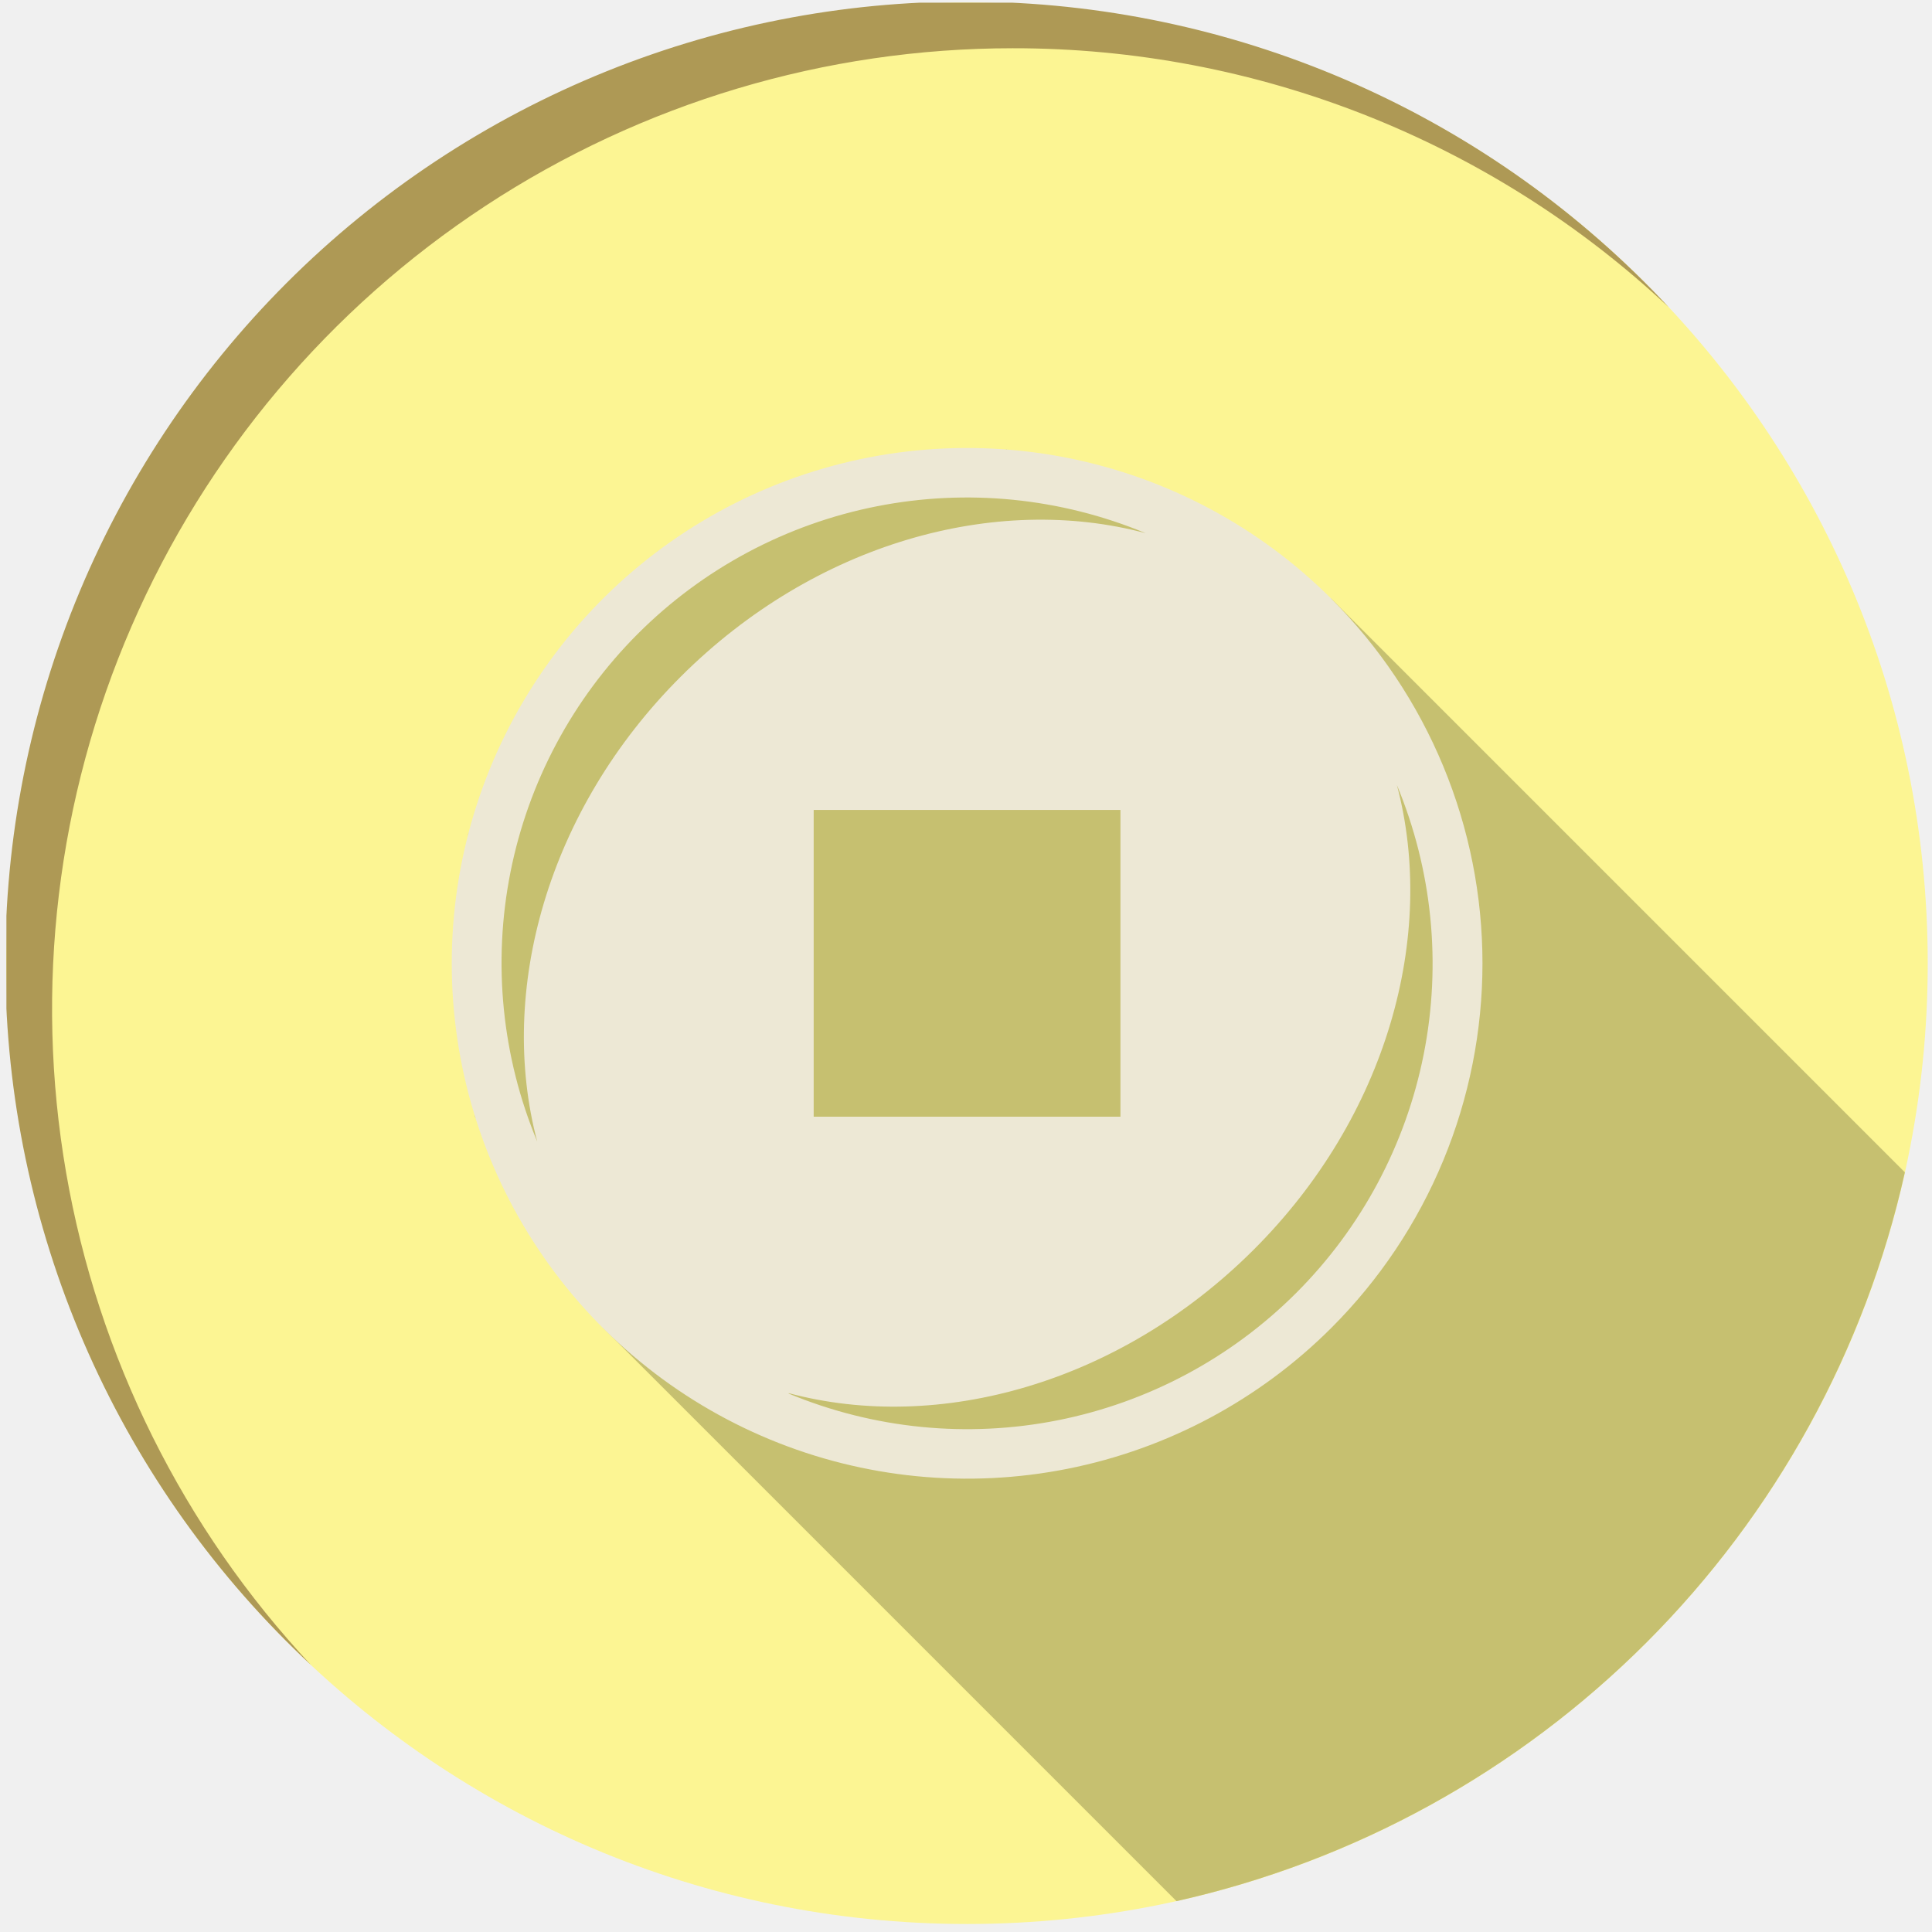
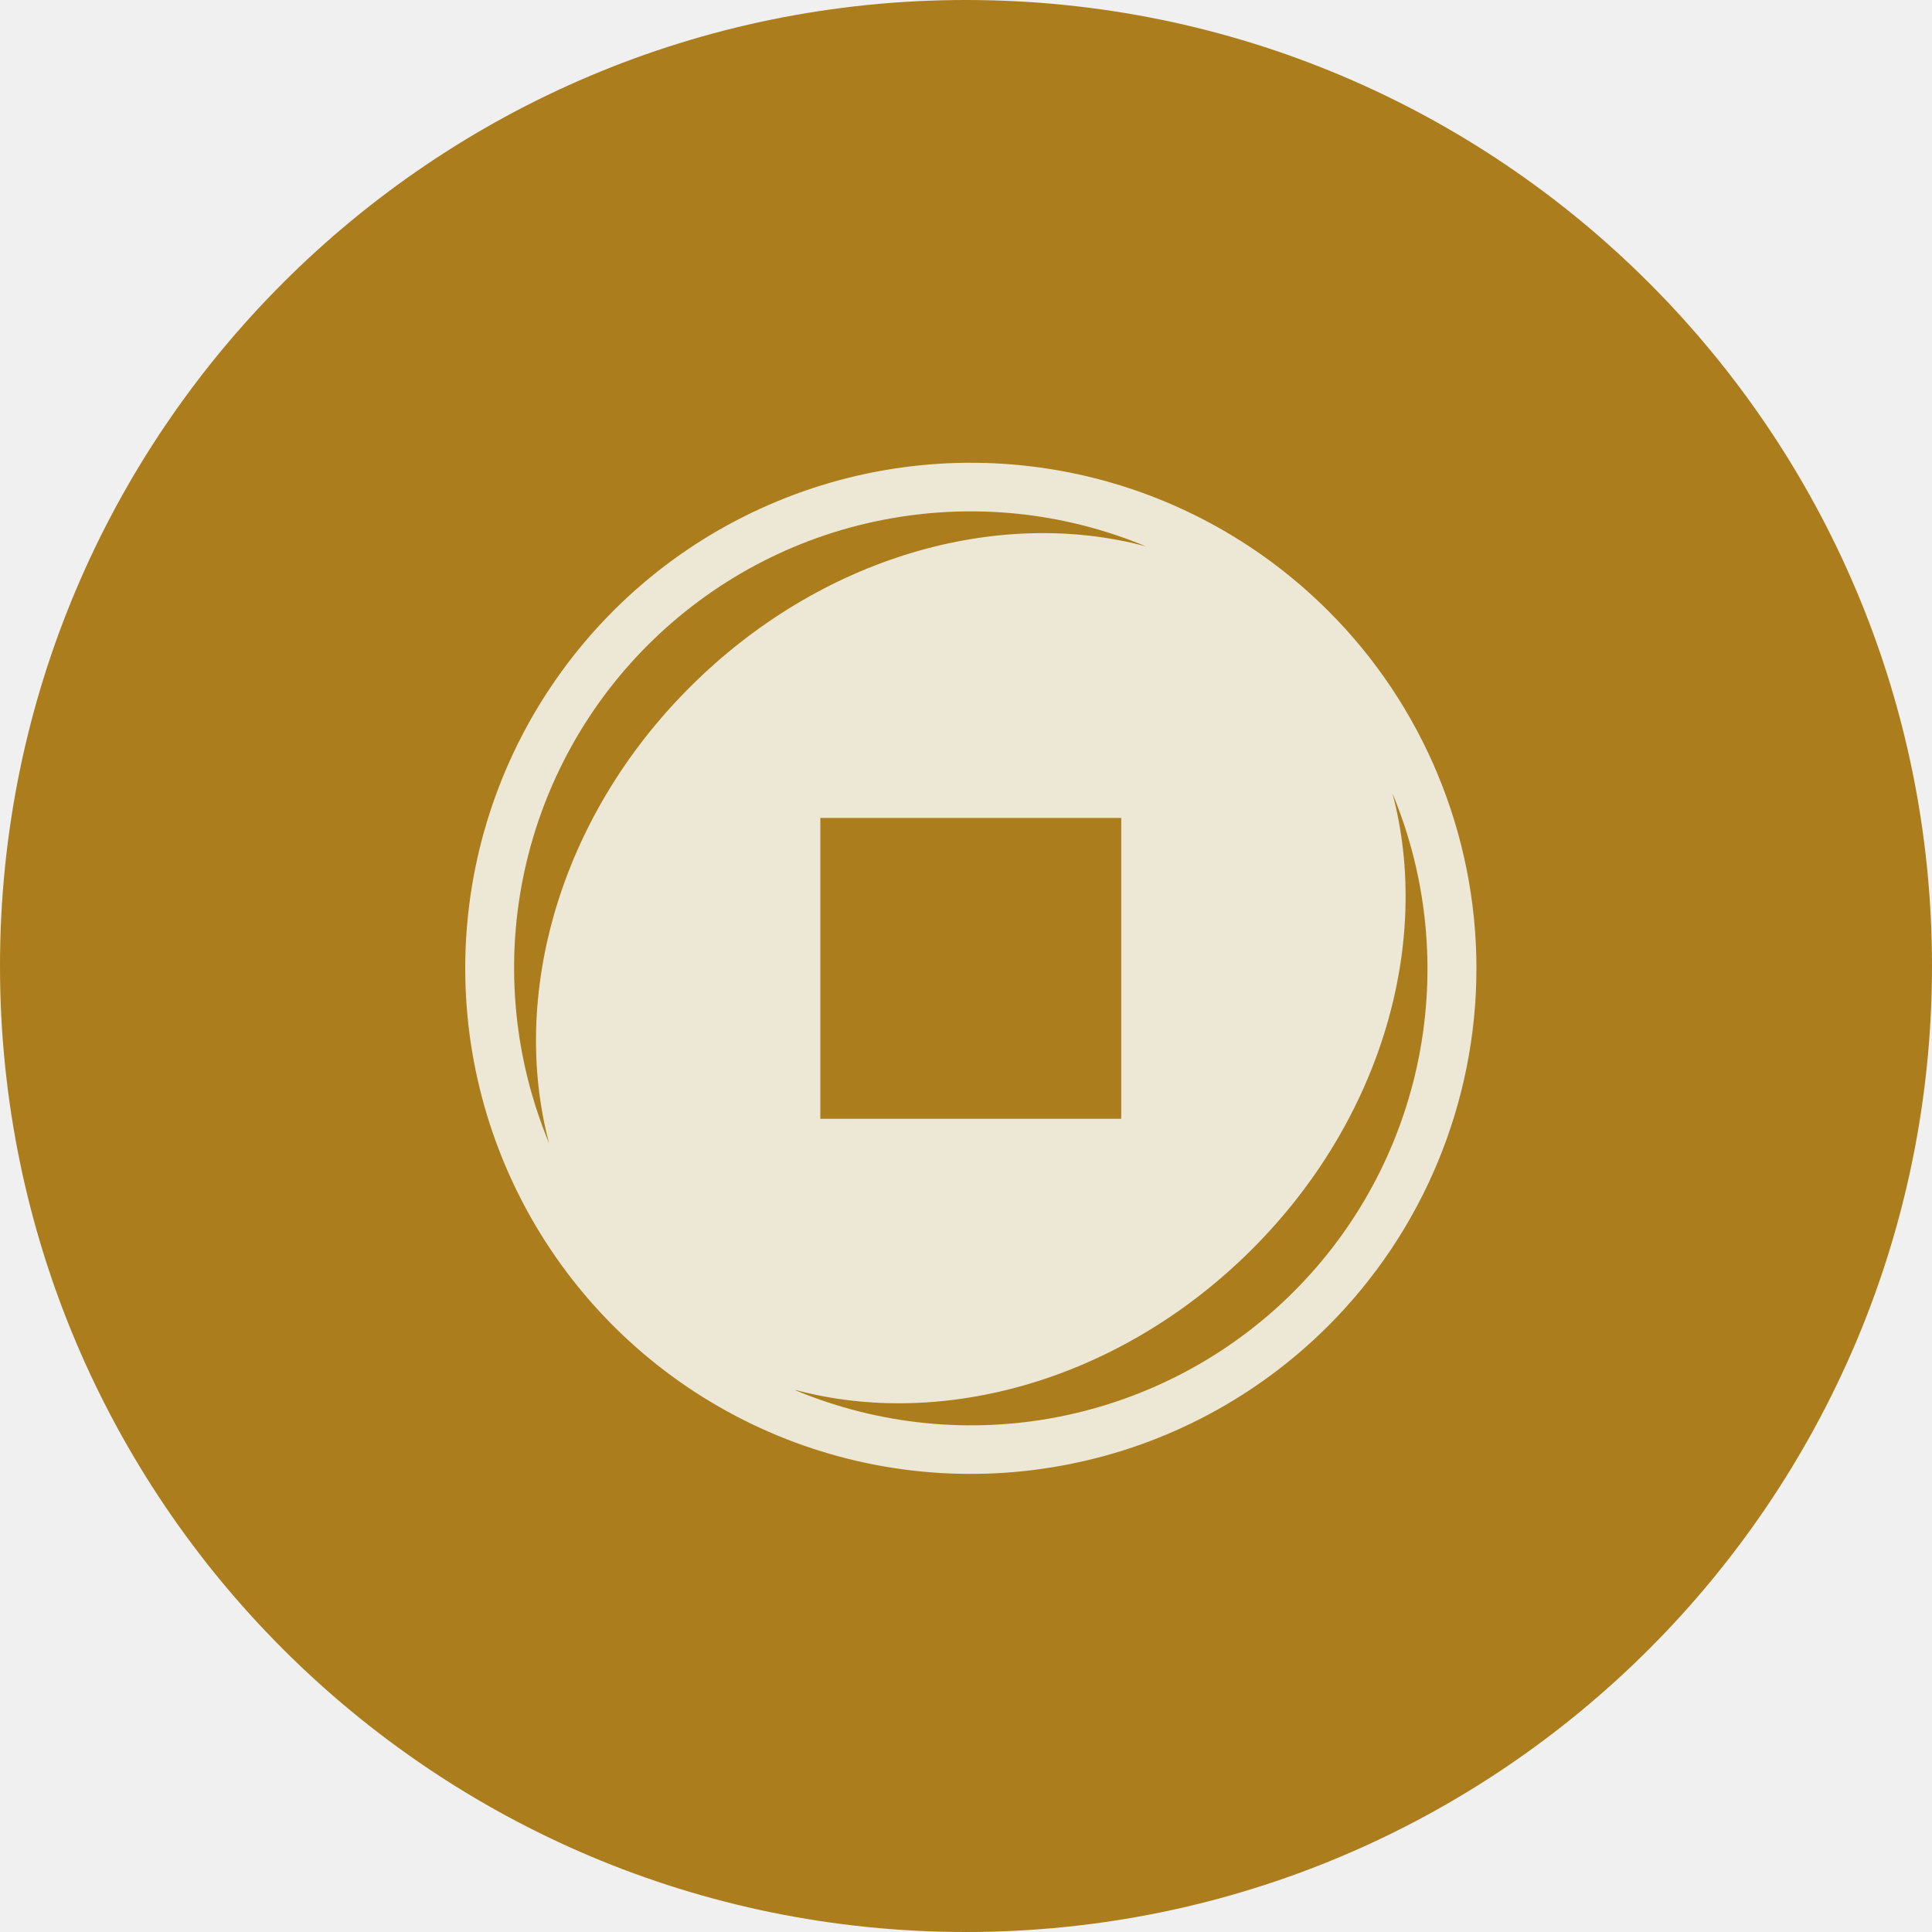
- <svg xmlns="http://www.w3.org/2000/svg" width="181" height="181" viewBox="0 0 181 181" fill="none">
-   <g clip-path="url(#clip0_1582_63340)">
-     <path d="M90.6 180.25C140.306 180.25 180.6 139.956 180.6 90.25C180.6 40.544 140.306 0.25 90.6 0.25C40.895 0.25 0.6 40.544 0.6 90.25C0.6 139.956 40.895 180.25 90.6 180.25Z" fill="#FCF593" />
-     <path d="M94.87 4.52C117.702 4.491 139.686 13.171 156.34 28.79C148.101 19.948 138.165 12.855 127.125 7.936C116.085 3.017 104.167 0.372 92.083 0.159C79.999 -0.054 67.995 2.169 56.788 6.695C45.582 11.222 35.402 17.959 26.855 26.505C18.309 35.052 11.572 45.232 7.045 56.438C2.519 67.645 0.296 79.648 0.509 91.733C0.722 103.817 3.367 115.735 8.286 126.775C13.205 137.815 20.298 147.751 29.14 155.99C17.159 143.177 9.183 127.141 6.194 109.855C3.205 92.568 5.333 74.785 12.316 58.693C19.3 42.6 30.834 28.899 45.501 19.274C60.168 9.65 77.327 4.522 94.87 4.52Z" fill="#AE9955" />
-     <path d="M178.46 109.83L124.74 56.11L94.3 42.11L61.6 51.67L43.86 78.12L44.5 104.62L56.5 124.39L110.22 178.11C126.899 174.371 142.17 165.966 154.252 153.876C166.335 141.787 174.731 126.51 178.46 109.83Z" fill="#C6C070" />
-     <path d="M124.74 56.11C117.988 49.358 109.385 44.76 100.02 42.898C90.654 41.035 80.947 41.991 72.125 45.645C63.303 49.3 55.763 55.488 50.458 63.427C45.153 71.367 42.322 80.701 42.322 90.25C42.322 99.799 45.153 109.133 50.458 117.073C55.763 125.012 63.303 131.2 72.125 134.855C80.947 138.509 90.654 139.465 100.02 137.602C109.385 135.74 117.988 131.142 124.74 124.39C129.225 119.907 132.782 114.585 135.209 108.727C137.637 102.869 138.886 96.591 138.886 90.25C138.886 83.909 137.637 77.63 135.209 71.773C132.782 65.915 129.225 60.593 124.74 56.11ZM50.33 106.95C47.014 98.978 46.141 90.201 47.819 81.732C49.497 73.263 53.652 65.482 59.757 59.377C65.862 53.272 73.643 49.117 82.112 47.439C90.581 45.761 99.358 46.635 107.33 49.95C93.26 46.19 76.33 50.87 63.79 63.38C51.25 75.89 46.6 92.88 50.33 106.95ZM76.23 104.62V75.88H104.97V104.62H76.23ZM73.9 130.52C87.97 134.28 104.9 129.6 117.44 117.09C129.98 104.58 134.6 87.62 130.87 73.55C134.186 81.522 135.06 90.299 133.381 98.768C131.703 107.237 127.548 115.018 121.443 121.123C115.338 127.228 107.557 131.383 99.088 133.061C90.619 134.74 81.842 133.866 73.87 130.55L73.9 130.52Z" fill="#EDE8D5" />
+ <svg xmlns="http://www.w3.org/2000/svg" width="20" height="20" viewBox="0 0 20 20" fill="none">
+   <g clip-path="url(#clip0_99_31848)">
+     <circle cx="10" cy="10" r="10" fill="#AC7D1C" />
+     <path d="M13.75 6.324C13.018 5.592 12.086 5.093 11.07 4.891C10.055 4.689 9.003 4.793 8.047 5.189C7.09 5.585 6.273 6.256 5.698 7.117C5.123 7.977 4.816 8.989 4.816 10.024C4.816 11.059 5.123 12.071 5.698 12.932C6.273 13.793 7.09 14.463 8.047 14.86C9.003 15.256 10.055 15.359 11.07 15.157C12.086 14.956 13.018 14.457 13.75 13.725C14.236 13.239 14.622 12.662 14.885 12.027C15.148 11.392 15.284 10.712 15.284 10.024C15.284 9.337 15.148 8.656 14.885 8.021C14.622 7.386 14.236 6.809 13.75 6.324ZM5.684 11.835C5.325 10.97 5.23 10.019 5.412 9.101C5.594 8.183 6.044 7.339 6.706 6.678C7.368 6.016 8.211 5.565 9.129 5.384C10.047 5.202 10.999 5.296 11.863 5.656C10.338 5.248 8.502 5.755 7.143 7.112C5.784 8.468 5.28 10.309 5.684 11.835ZM8.492 11.582V8.467H11.607V11.582H8.492ZM8.239 14.39C9.764 14.797 11.6 14.29 12.959 12.934C14.318 11.578 14.819 9.739 14.415 8.214C14.774 9.078 14.869 10.03 14.687 10.948C14.505 11.866 14.055 12.709 13.393 13.371C12.731 14.033 11.887 14.483 10.969 14.665C10.051 14.847 9.1 14.752 8.236 14.393L8.239 14.39Z" fill="#EDE8D5" />
  </g>
  <defs>
-     <clipPath id="clip0_1582_63340">
-       <rect width="180" height="180" fill="white" transform="translate(0.600098 0.25)" />
+     <clipPath id="clip0_99_31848">
+       <rect width="20" height="20" fill="white" />
    </clipPath>
  </defs>
</svg>
